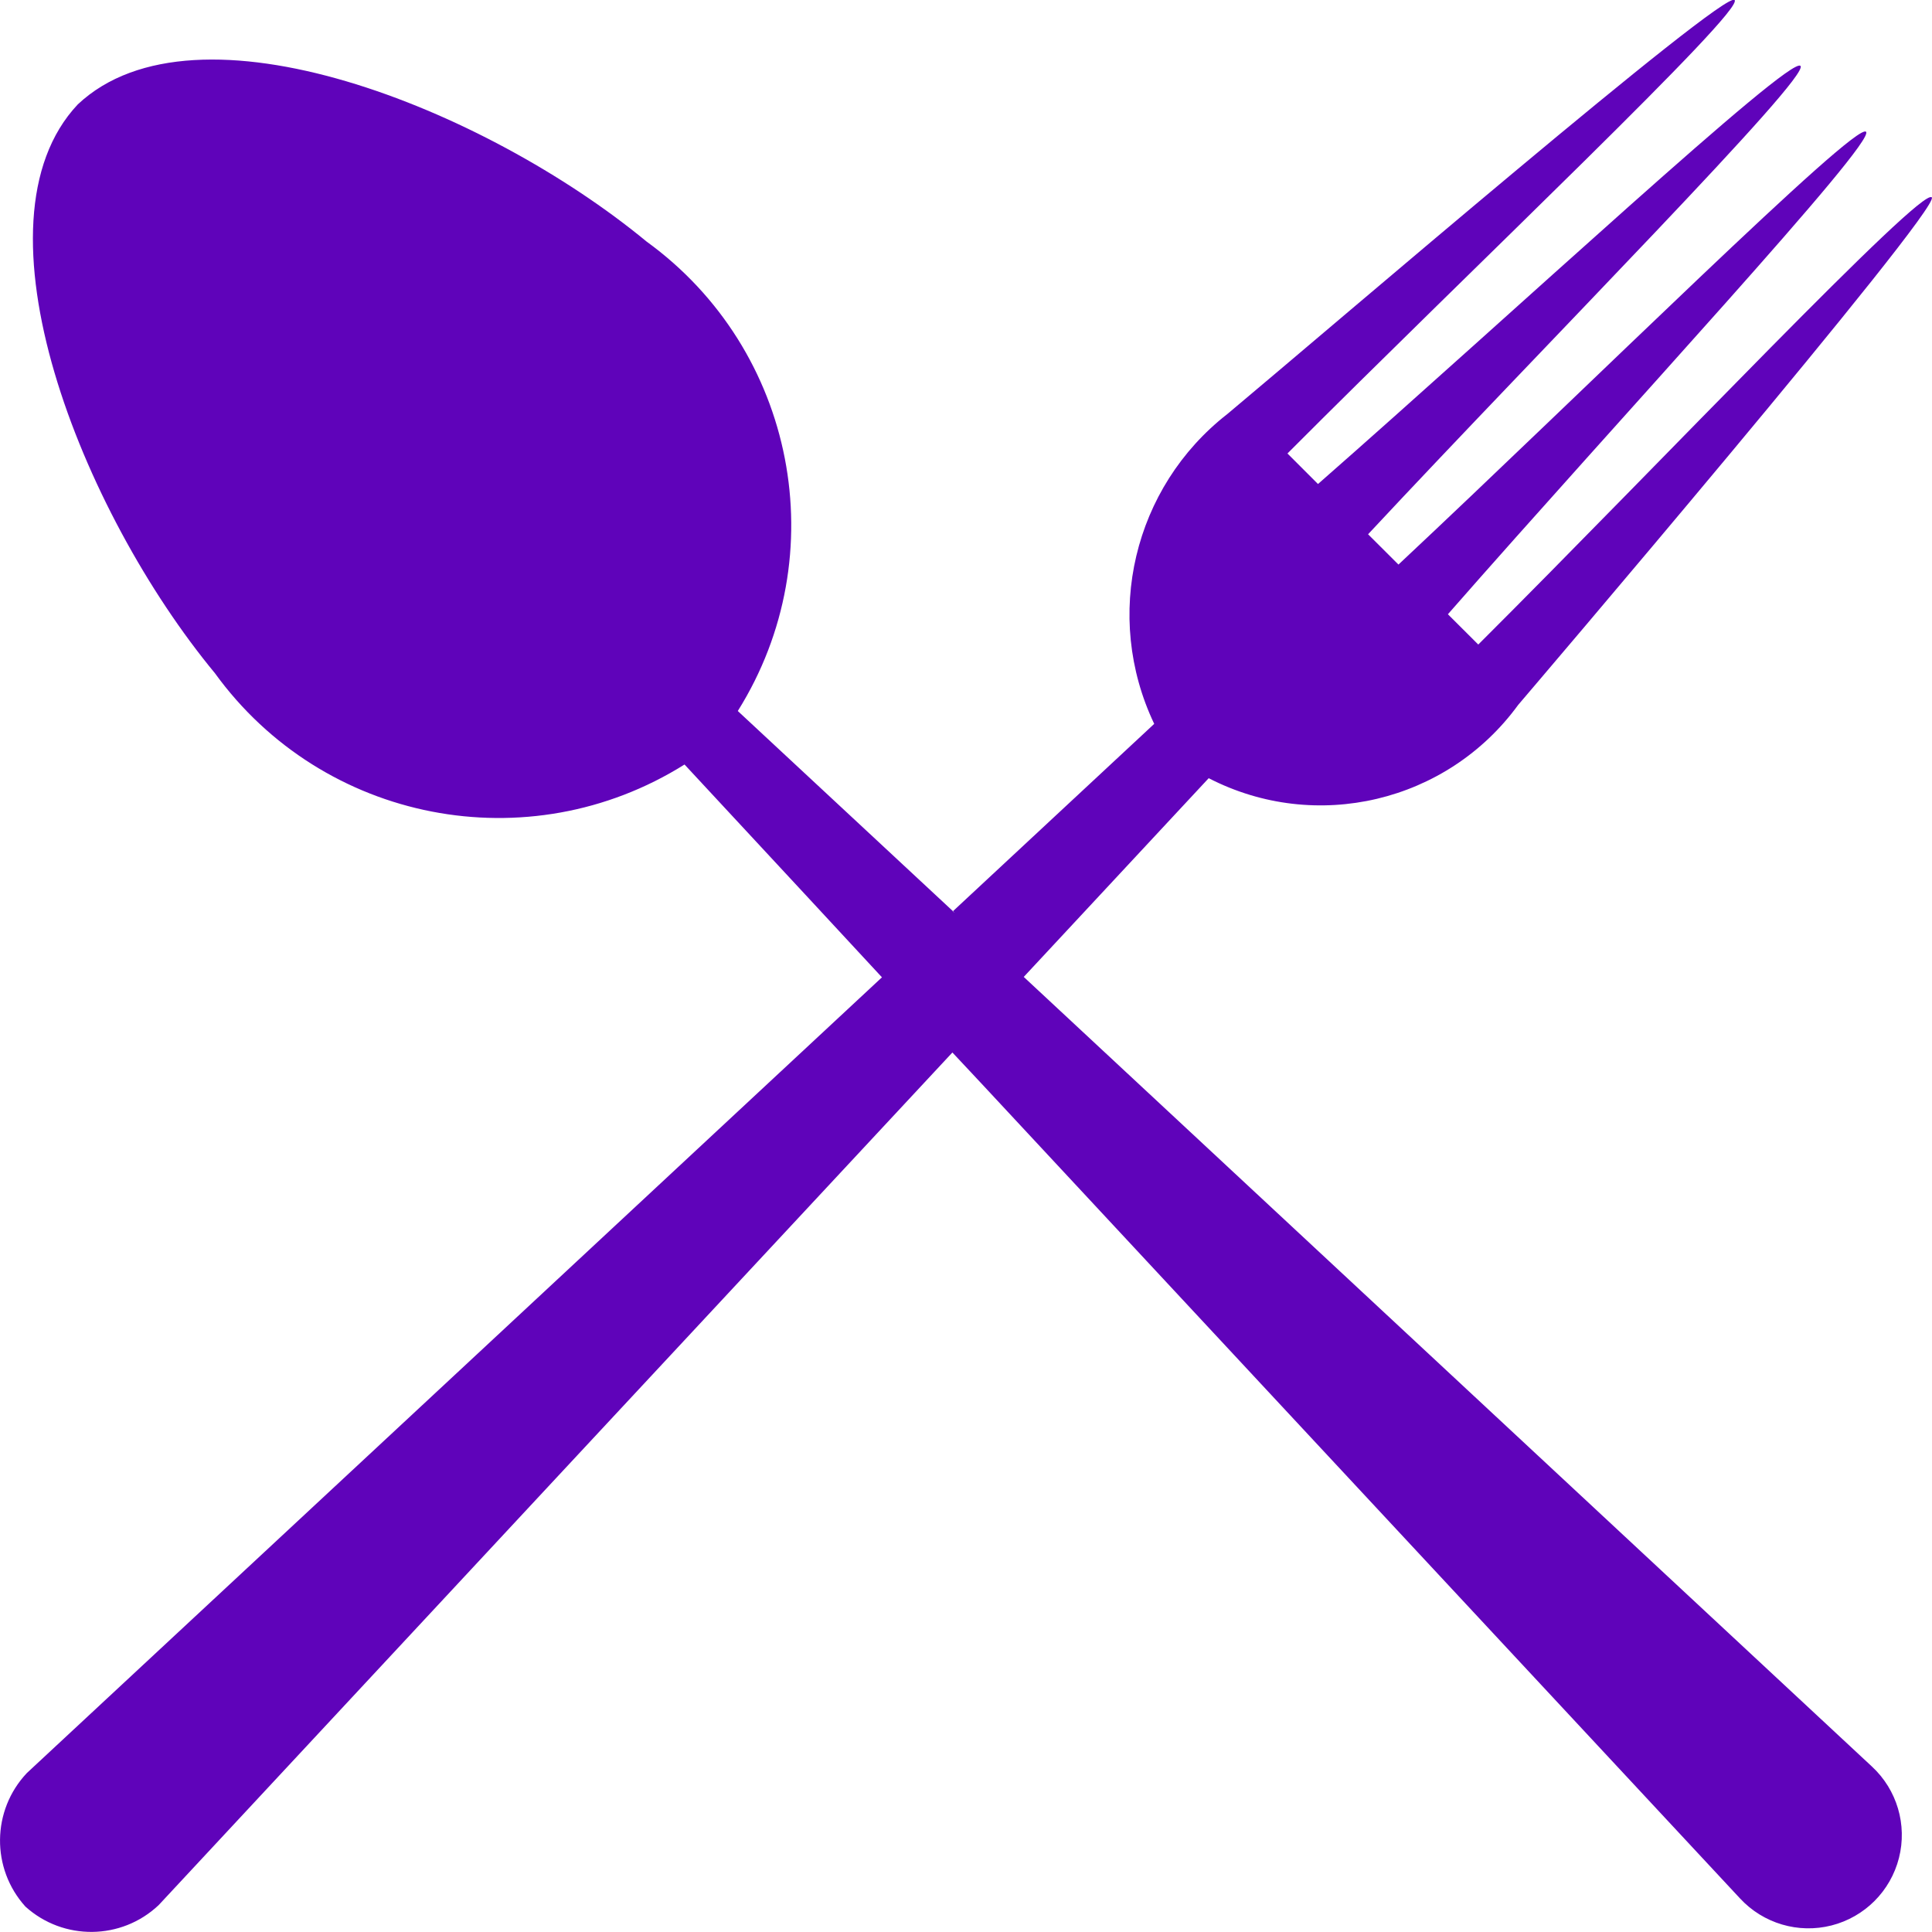
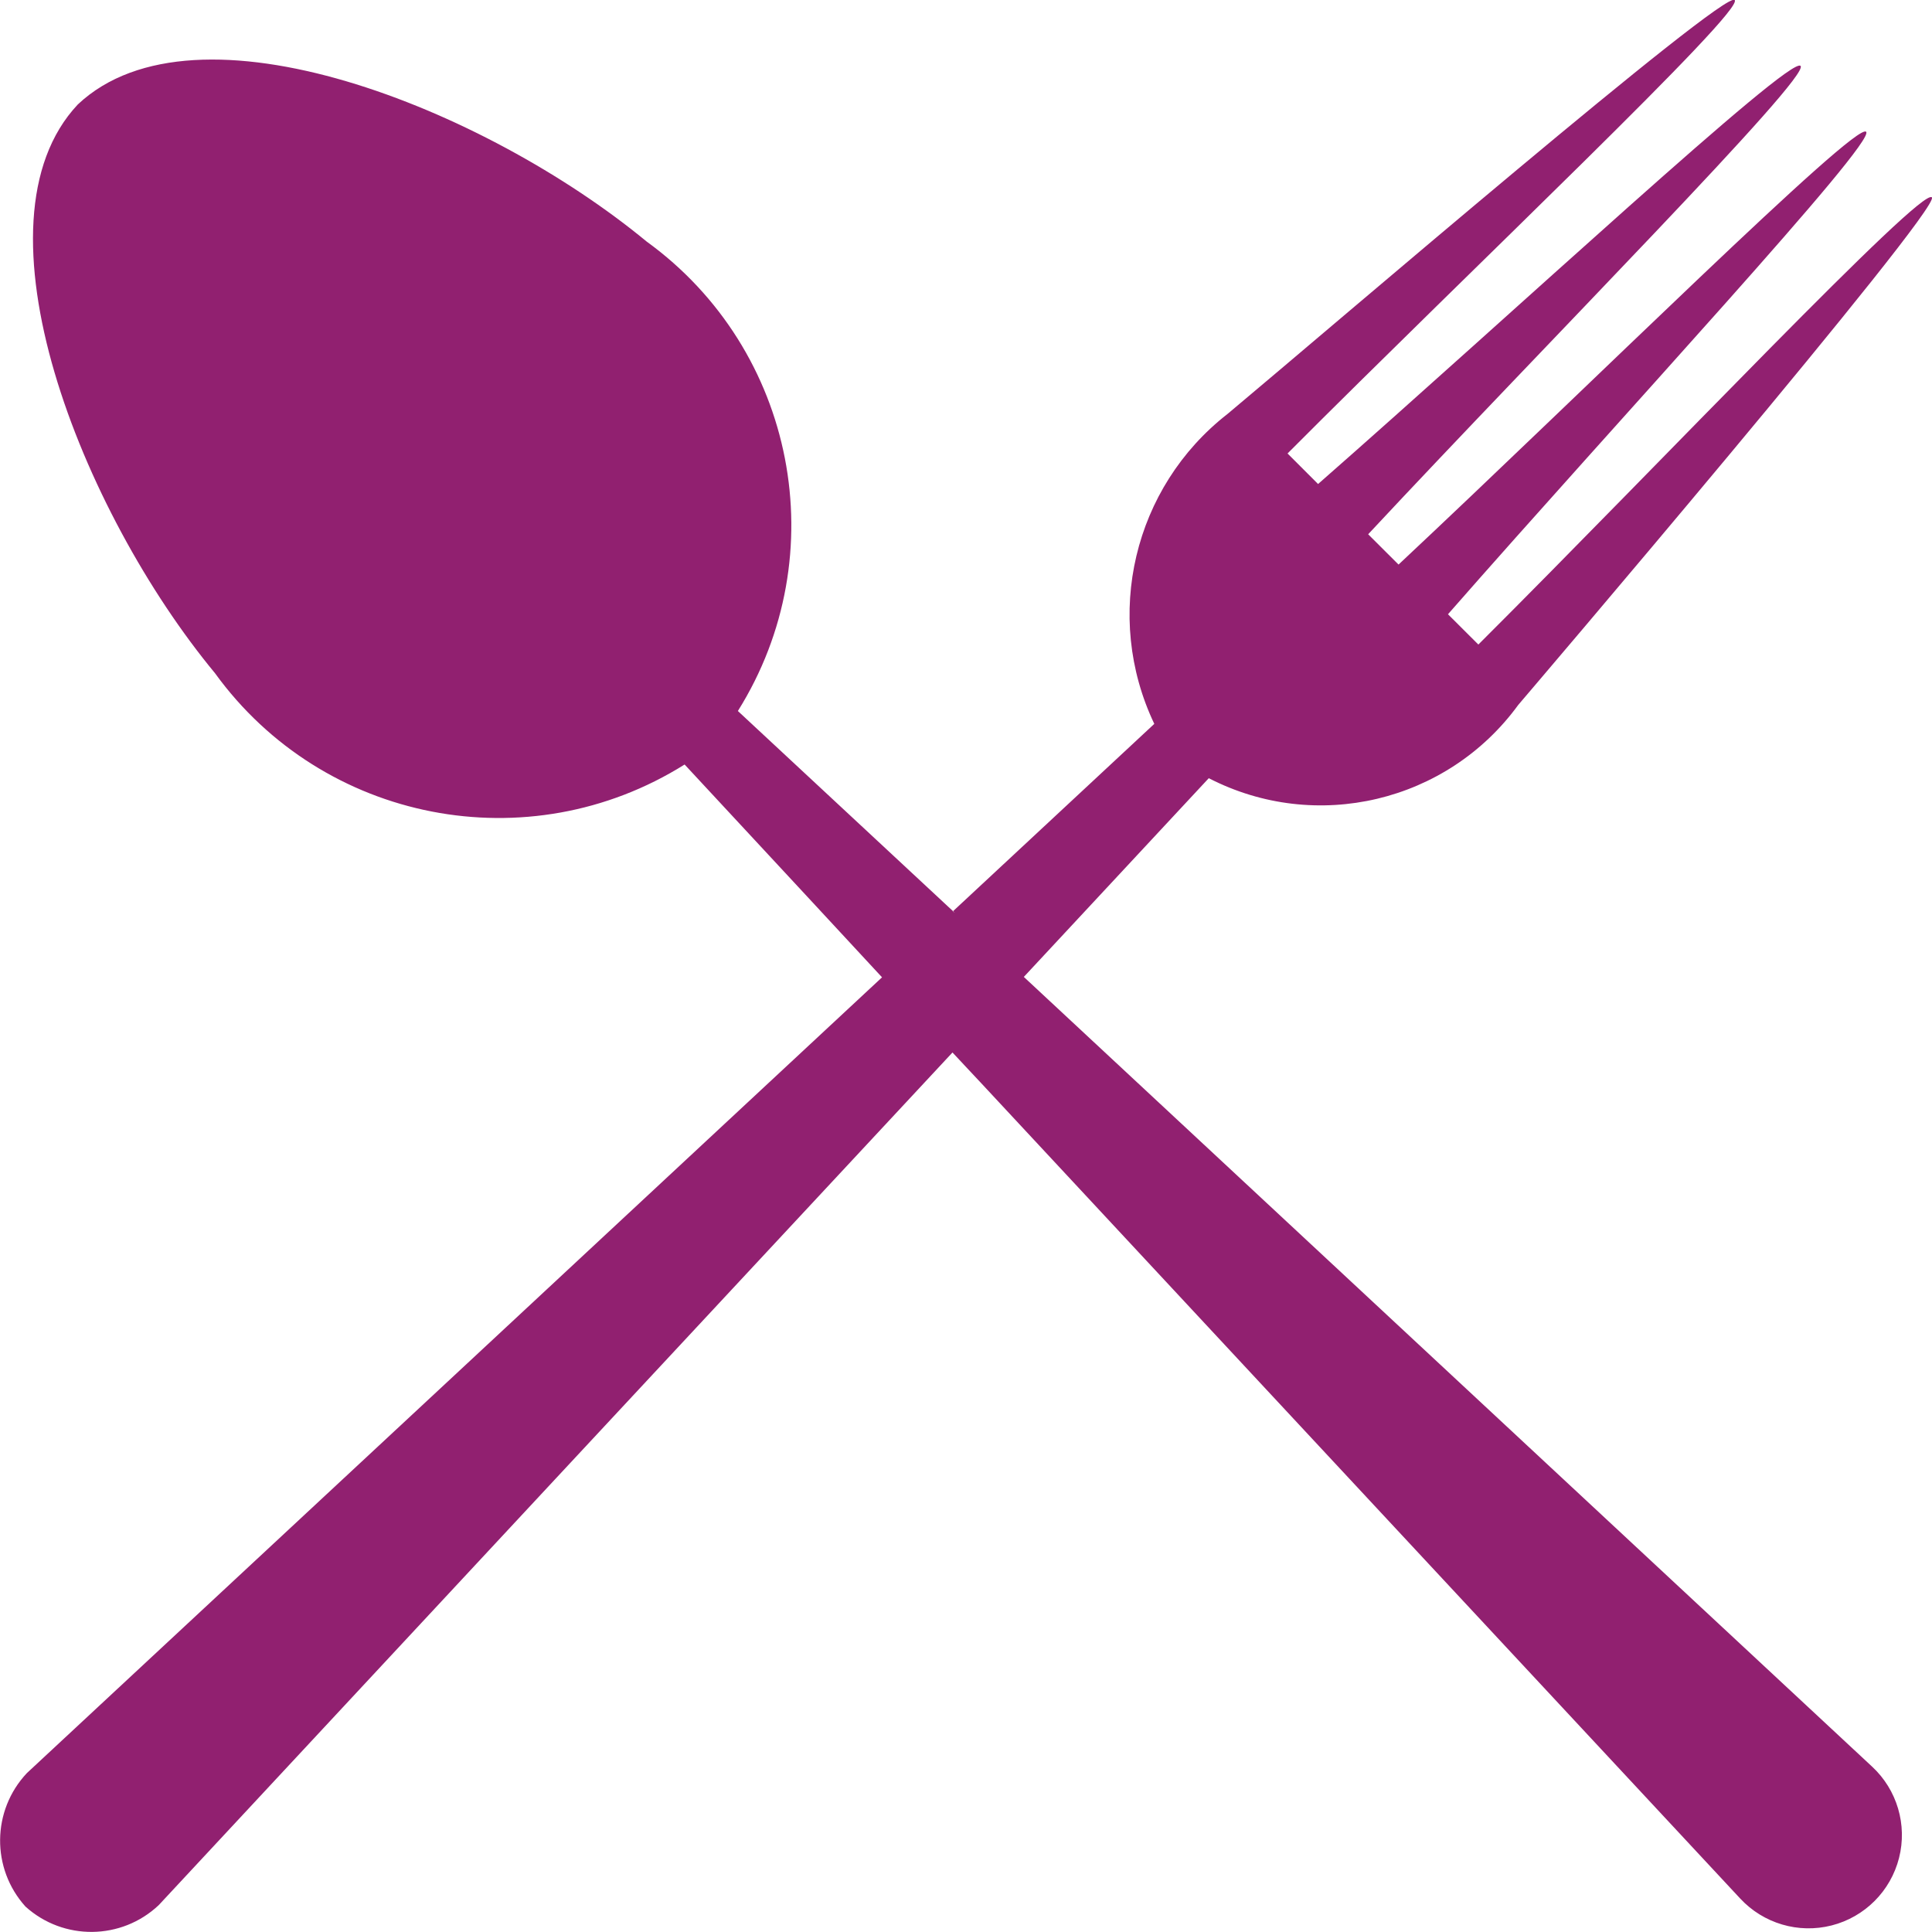
<svg xmlns="http://www.w3.org/2000/svg" width="23.721" height="23.722" viewBox="0 0 23.721 23.722">
-   <g id="restaurant-cutlery-symbol-of-a-cross" transform="translate(-21.002 -11)">
-     <path id="Path_167" data-name="Path 167" d="M22.986,21.69a1.146,1.146,0,1,1-1.619,1.62c-3.107-3.336-9.318-10.01-9.318-10.01l-.353-.377Q6.822,18.156,1.95,23.392a1.206,1.206,0,0,1-1.636.018,1.209,1.209,0,0,1,.017-1.639Q5.583,16.886,10.831,12S9.137,10.171,8.407,9.387A4.3,4.3,0,0,1,2.641,8.266C1,6.282-.41,2.734.957,1.282c1.454-1.368,5,.047,6.984,1.684A4.3,4.3,0,0,1,9.061,8.73q1.321,1.23,2.642,2.458l-.005,0s.055.043.005,0l2.471-2.3a3.122,3.122,0,0,1,.9-3.806C16.368,4,21.17-.127,21.3,0s-3.24,3.311-5.49,5.568l.375.375c2.4-2.105,5.793-5.263,5.924-5.134S18.974,4.228,16.8,6.56l.373.372C19.5,4.753,22.787,1.49,22.914,1.618S19.885,5.139,17.78,7.542l.373.372c2.256-2.25,5.438-5.619,5.568-5.491s-5.07,6.223-5.078,6.232,1.1-1.3,0,0a3,3,0,0,1-3.8.9l-2.271,2.44Z" transform="translate(21 11)" fill="#5f03ba" />
+   <g id="restaurant-cutlery-symbol-of-a-cross" transform="translate(-21.001 -11)">
+     <path id="Path_167" data-name="Path 167" d="M22.986,21.69a1.146,1.146,0,1,1-1.619,1.62c-3.107-3.336-9.318-10.01-9.318-10.01l-.353-.377Q6.822,18.156,1.95,23.392a1.206,1.206,0,0,1-1.636.018,1.209,1.209,0,0,1,.017-1.639Q5.583,16.886,10.831,12S9.137,10.171,8.407,9.387A4.3,4.3,0,0,1,2.641,8.266C1,6.282-.41,2.734.957,1.282c1.454-1.368,5,.047,6.984,1.684A4.3,4.3,0,0,1,9.061,8.73q1.321,1.23,2.642,2.458l-.005,0s.055.043.005,0l2.471-2.3a3.122,3.122,0,0,1,.9-3.806C16.368,4,21.17-.127,21.3,0s-3.24,3.311-5.49,5.568l.375.375c2.4-2.105,5.793-5.263,5.924-5.134S18.974,4.228,16.8,6.56l.373.372C19.5,4.753,22.787,1.49,22.914,1.618S19.885,5.139,17.78,7.542l.373.372c2.256-2.25,5.438-5.619,5.568-5.491s-5.07,6.223-5.078,6.232,1.1-1.3,0,0a3,3,0,0,1-3.8.9l-2.271,2.44Z" transform="translate(21 11)" fill="#912070" />
  </g>
</svg>
